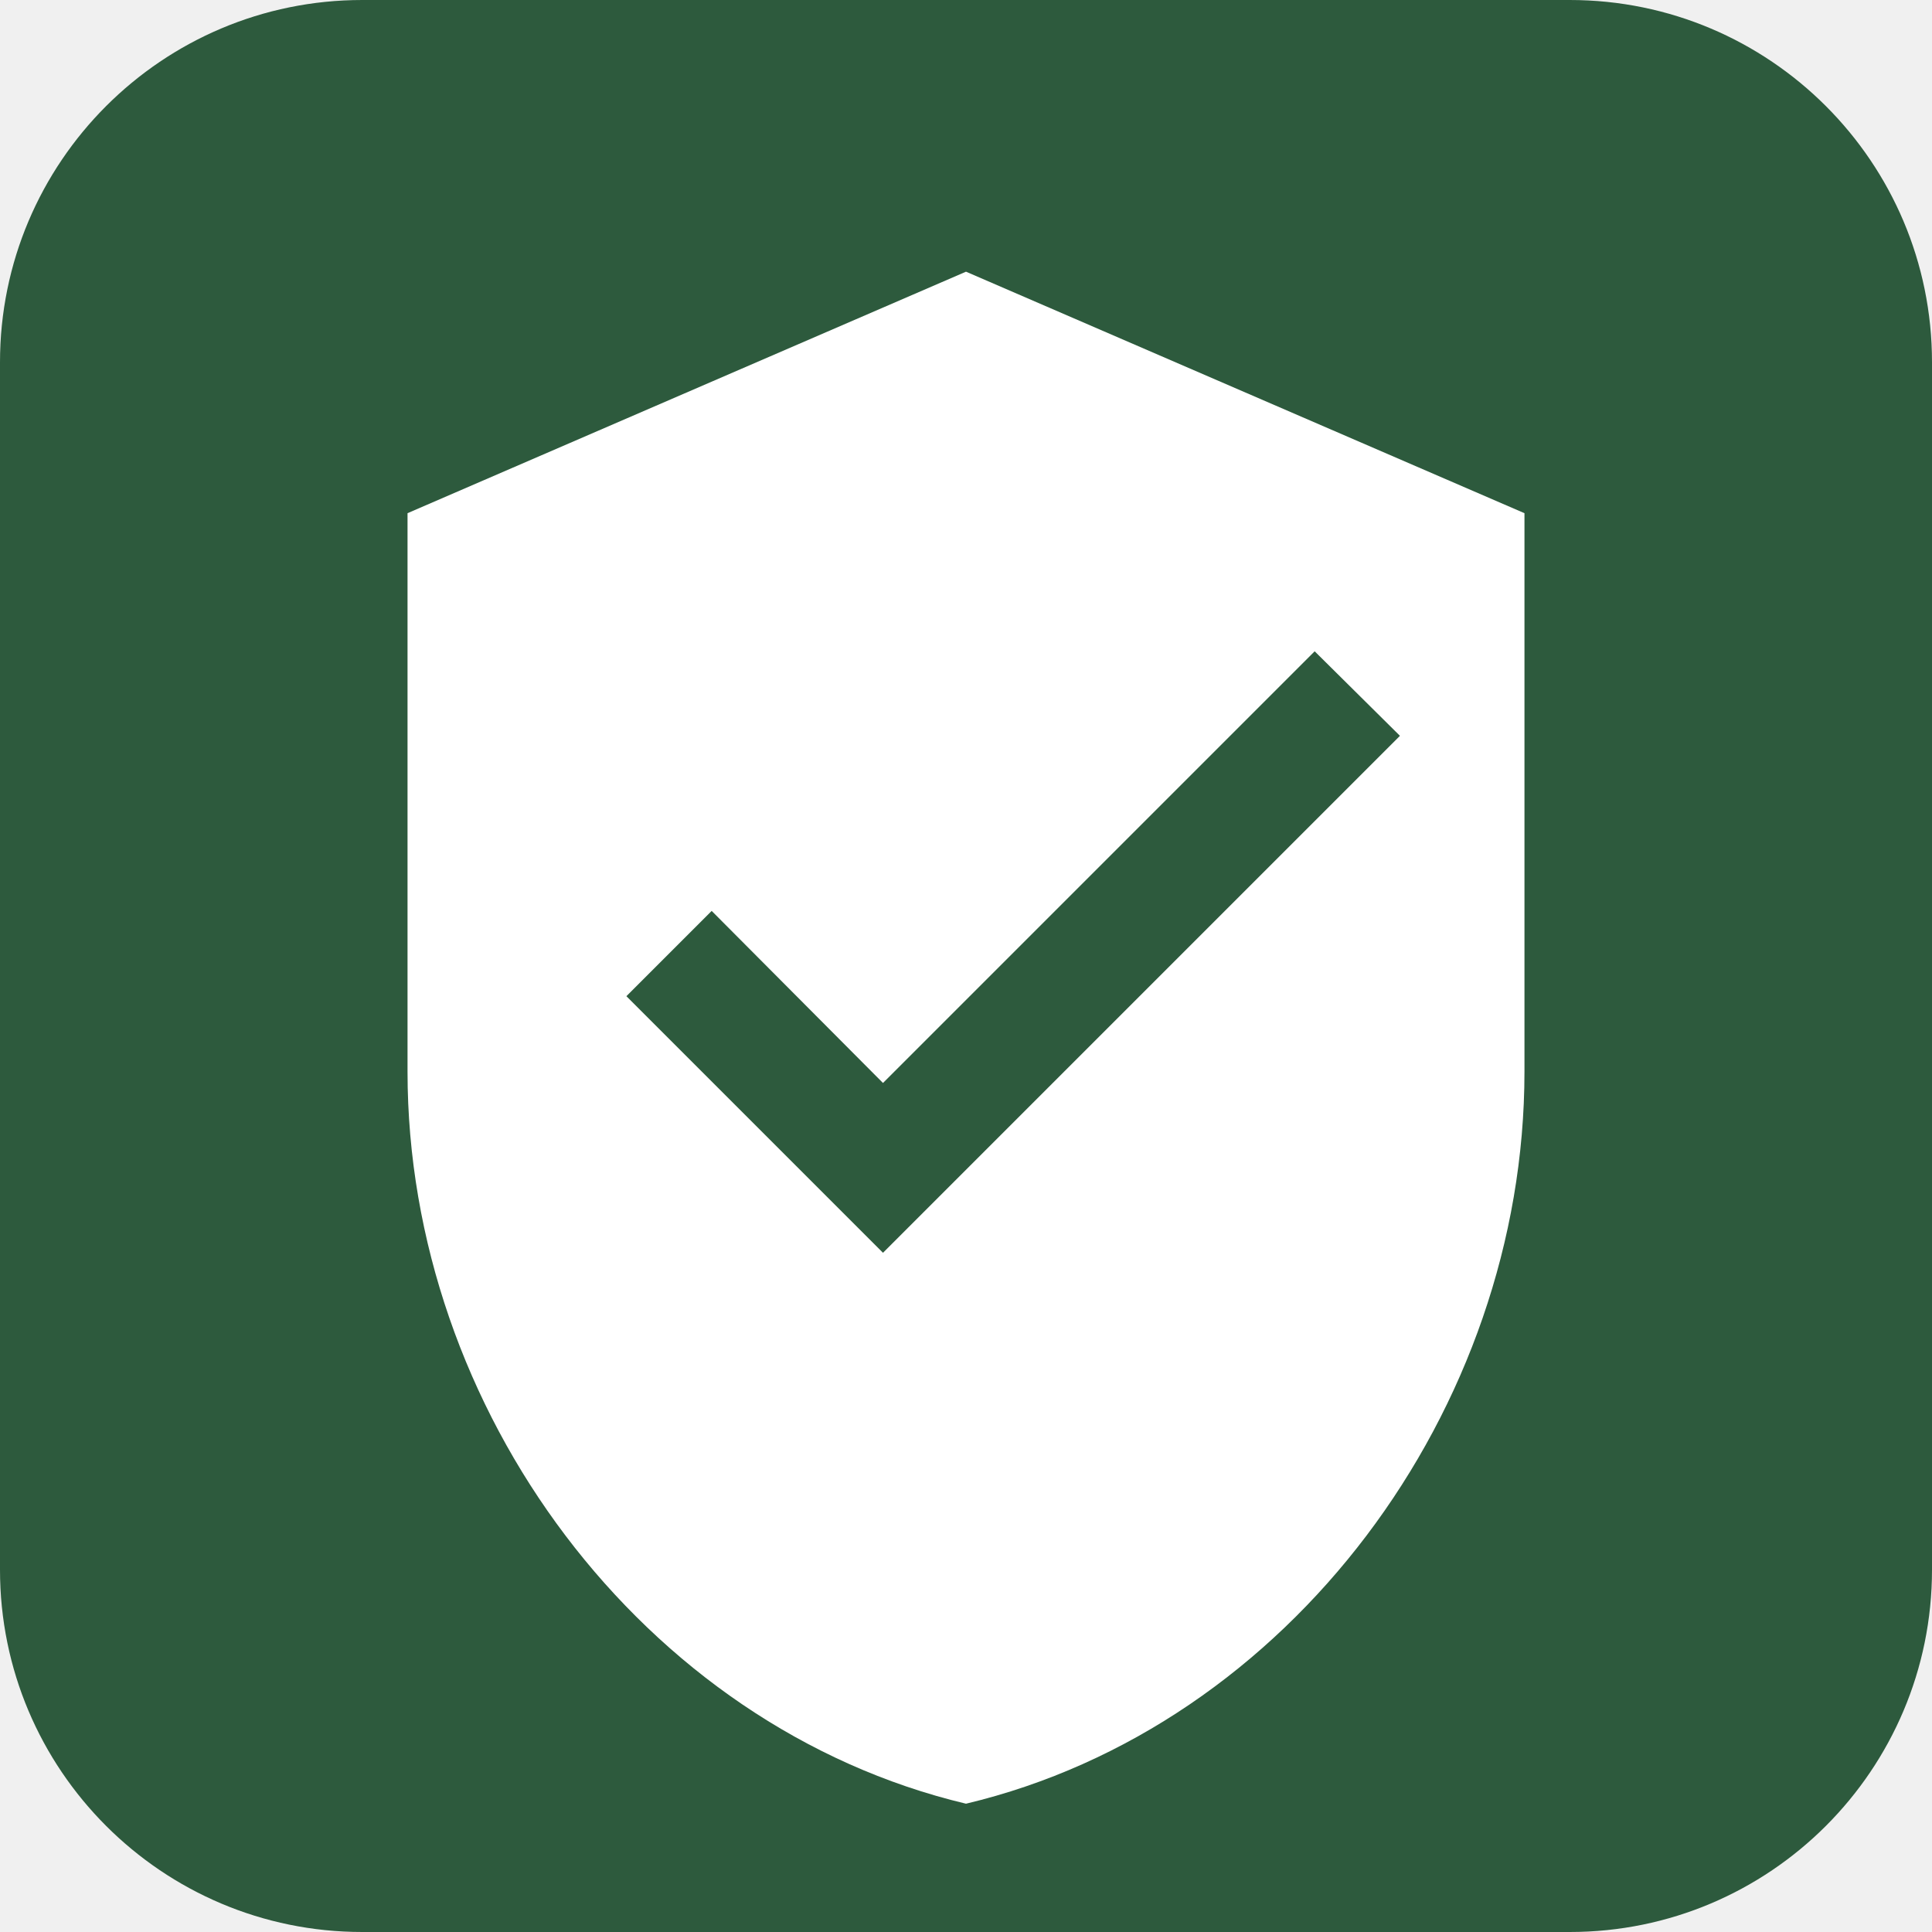
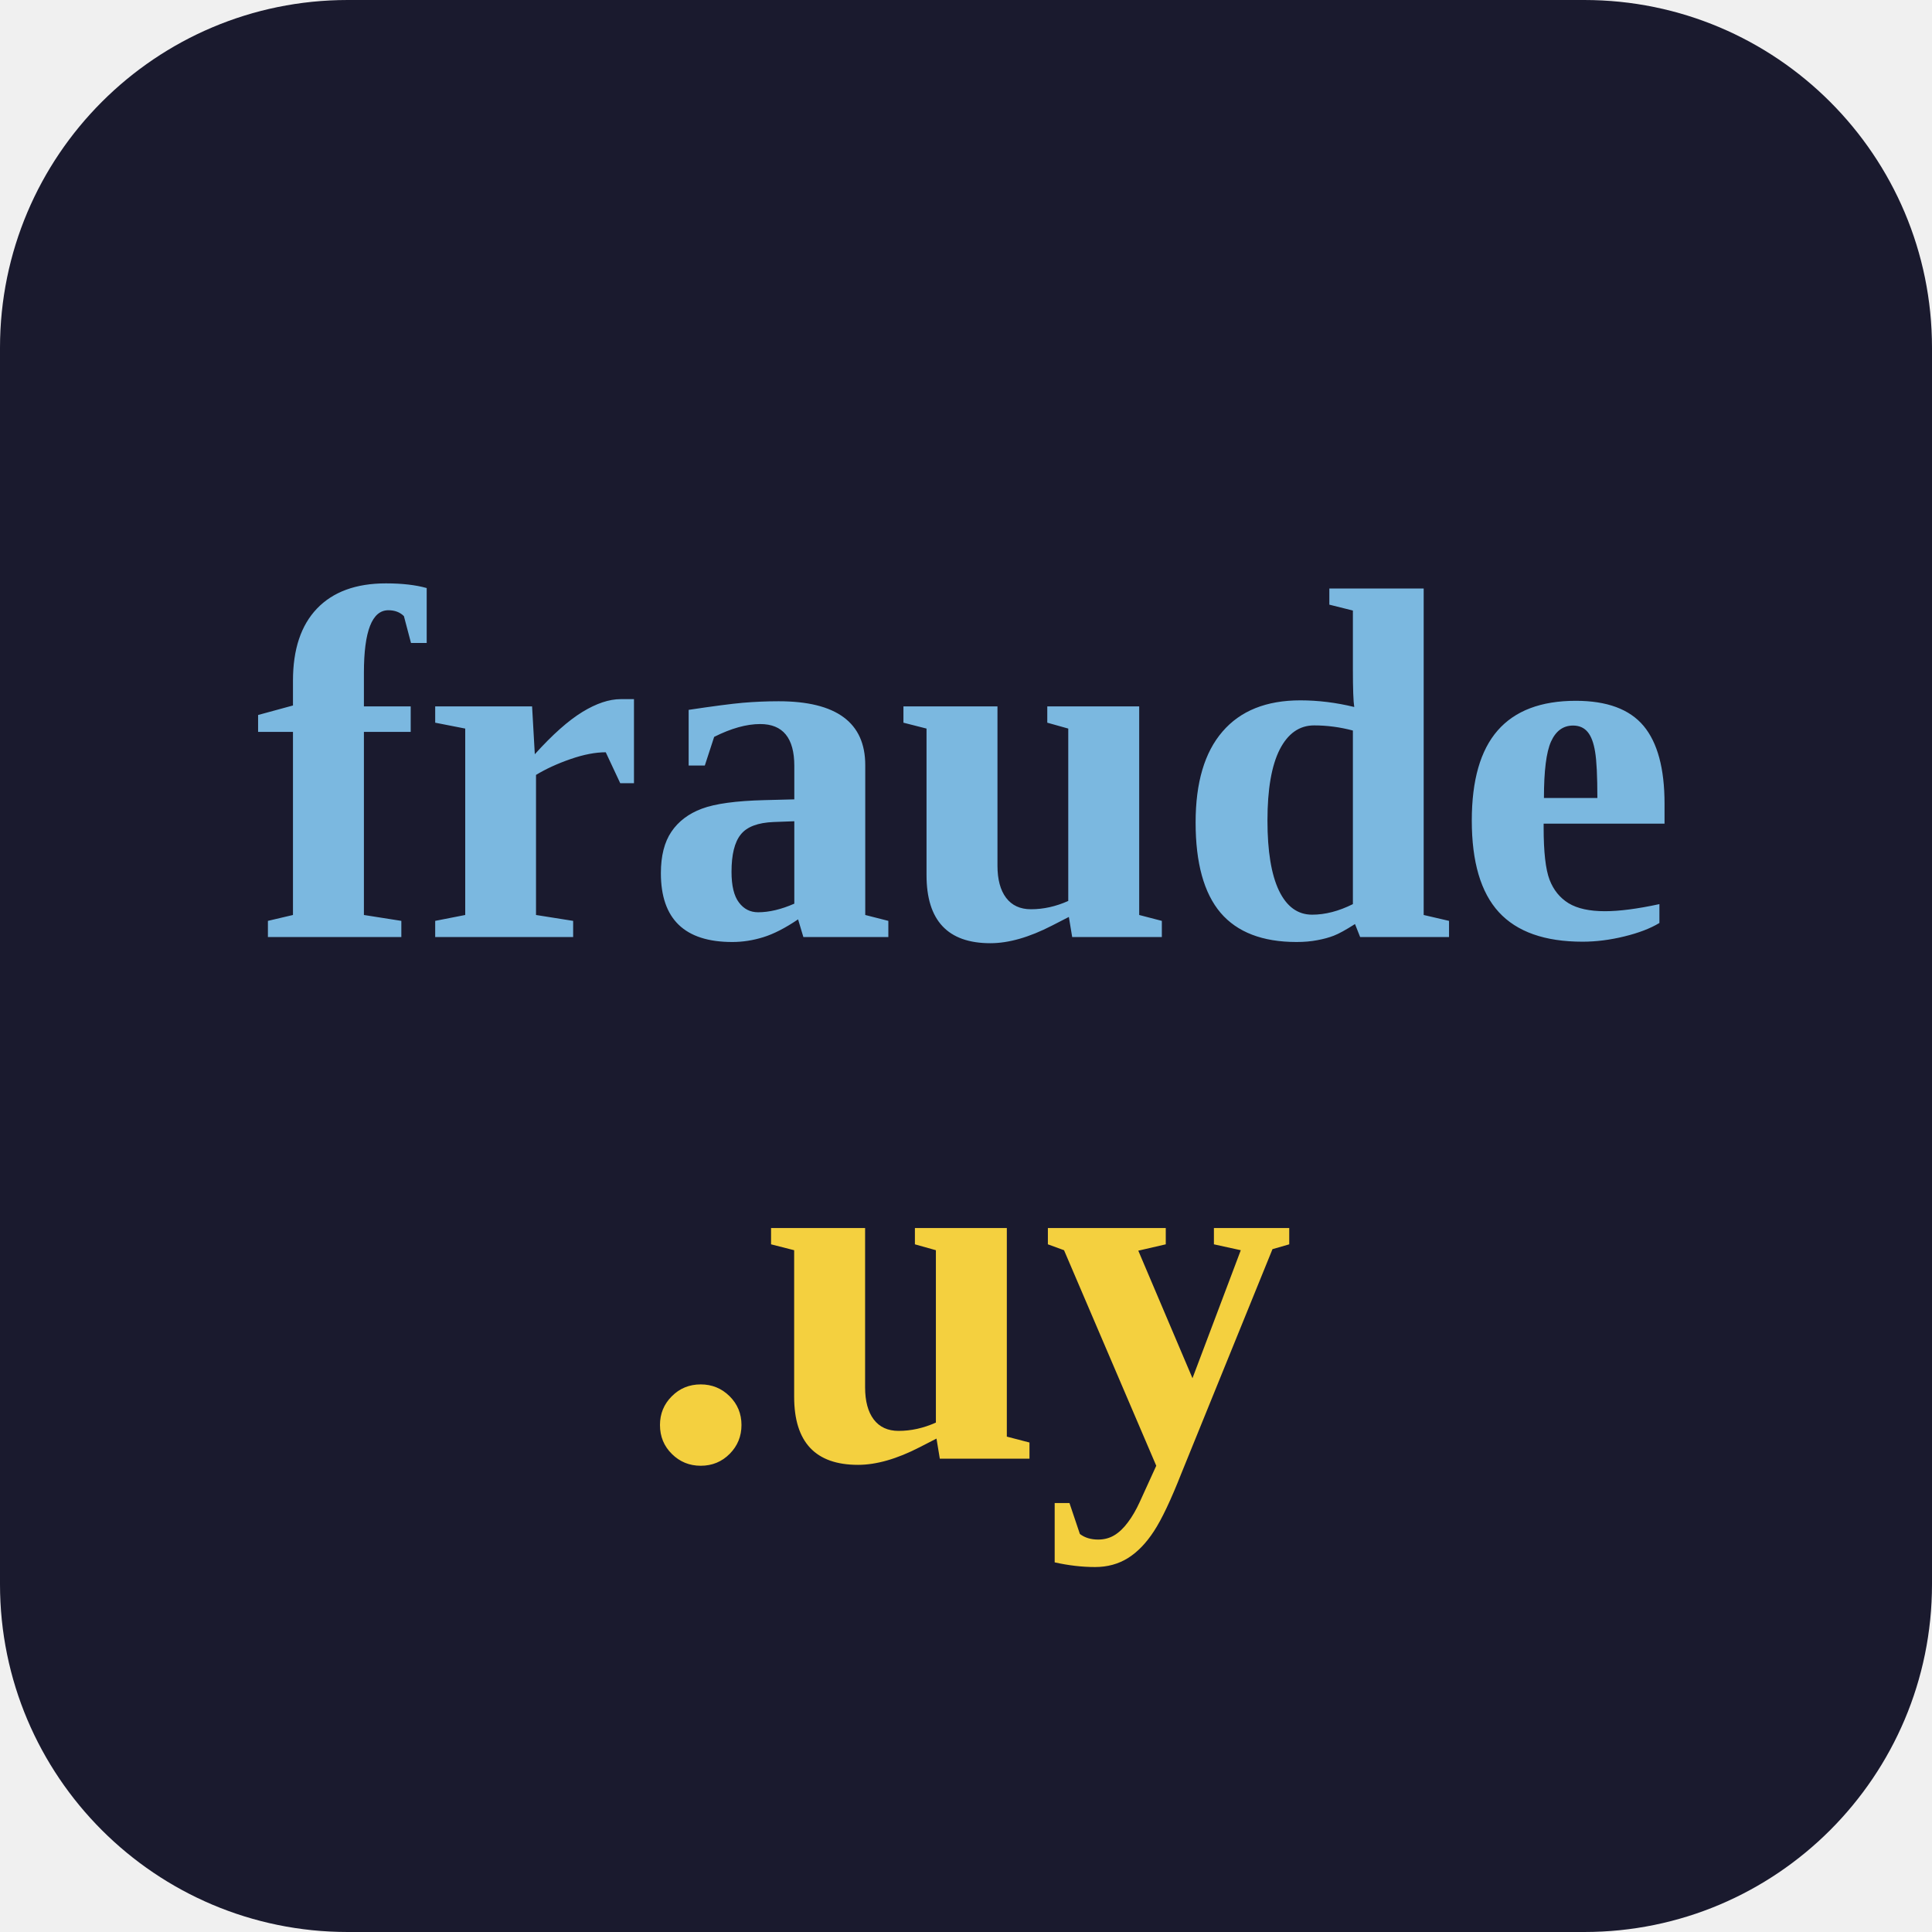
- <svg xmlns="http://www.w3.org/2000/svg" viewBox="0 0 512 512">
-   <rect width="512" height="512" rx="96" fill="#2D5A3D" />
-   <path d="M256 72L108 136v148c0 89.6 62.3 173.6 148 194 85.7-20.4 148-104.4 148-194V136L256 72zm-22 260l-68-68 22.6-22.6L234 287l114.4-114.4L371 195 234 332z" fill="white" />
+ <svg xmlns="http://www.w3.org/2000/svg" viewBox="0 0 200 200">
+   <rect width="200" height="200" rx="36" fill="#1A1A2E" />
+   <text x="100" y="97" text-anchor="middle" font-family="Georgia, 'Times New Roman', serif" font-weight="700" font-size="52" fill="#7BB8E0">fraude</text>
+   <text x="100" y="151" text-anchor="middle" font-family="Georgia, 'Times New Roman', serif" font-weight="700" font-size="52" fill="#F4D03F">.uy</text>
</svg>
